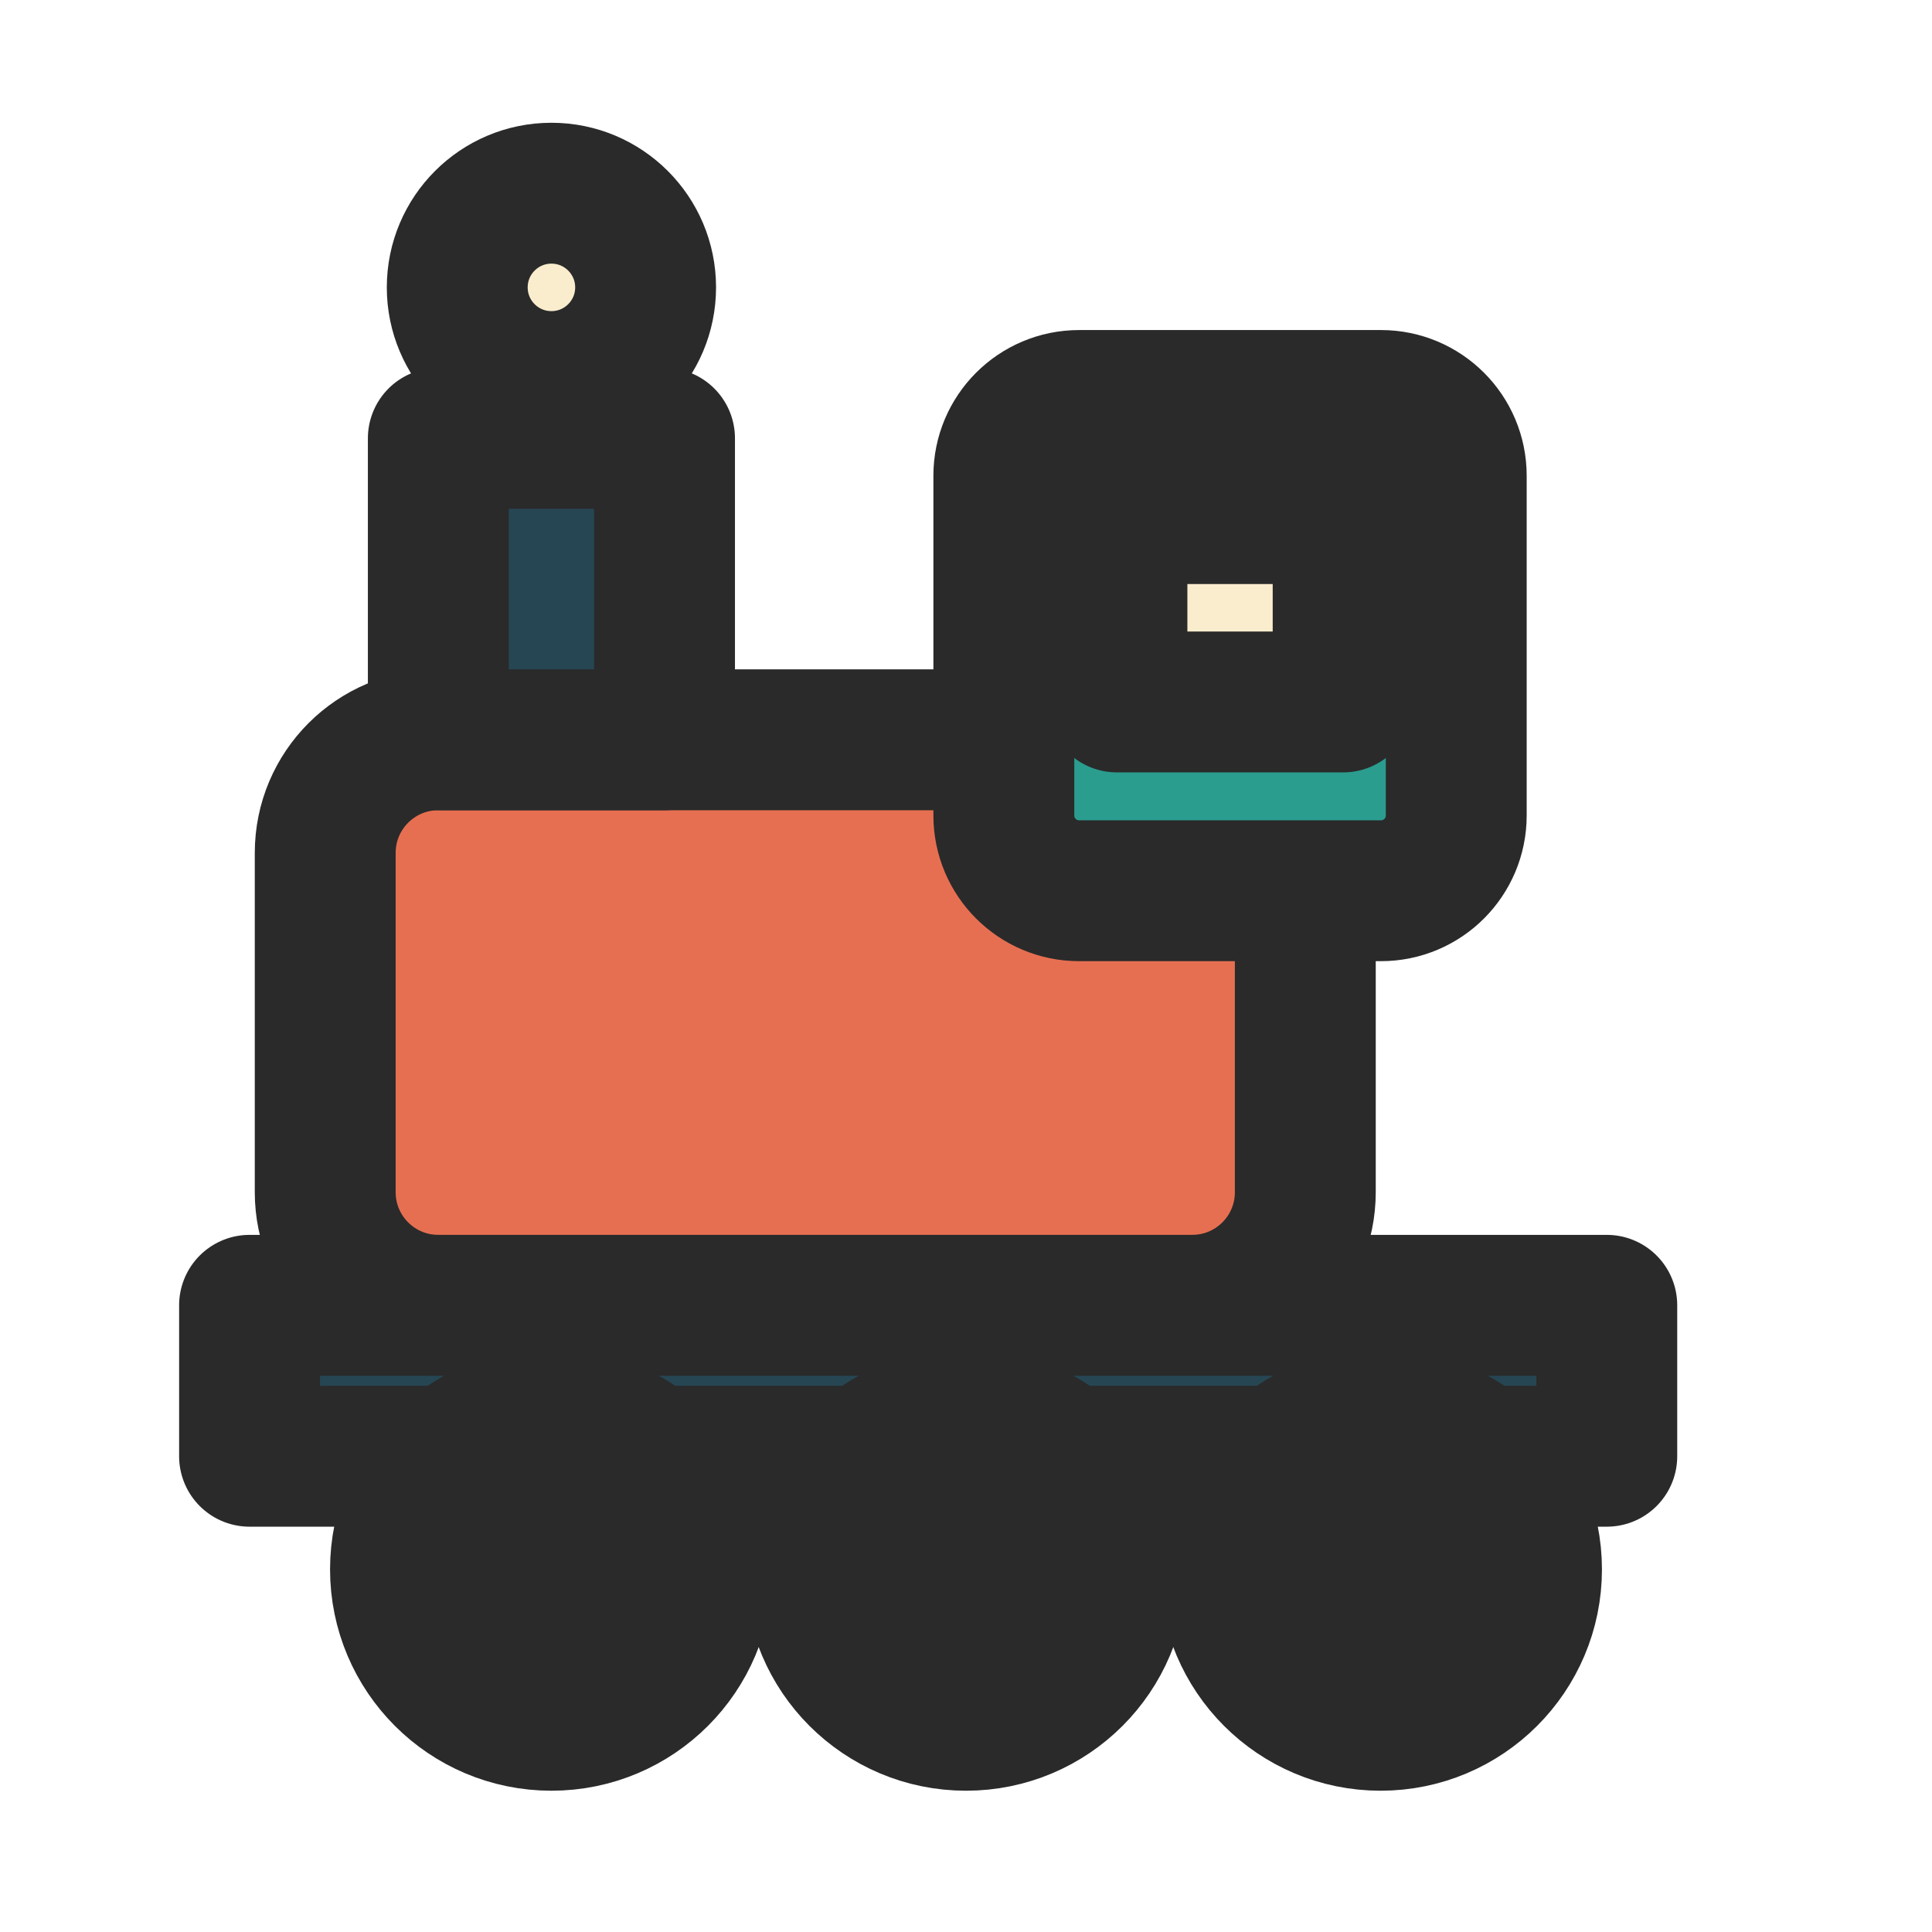
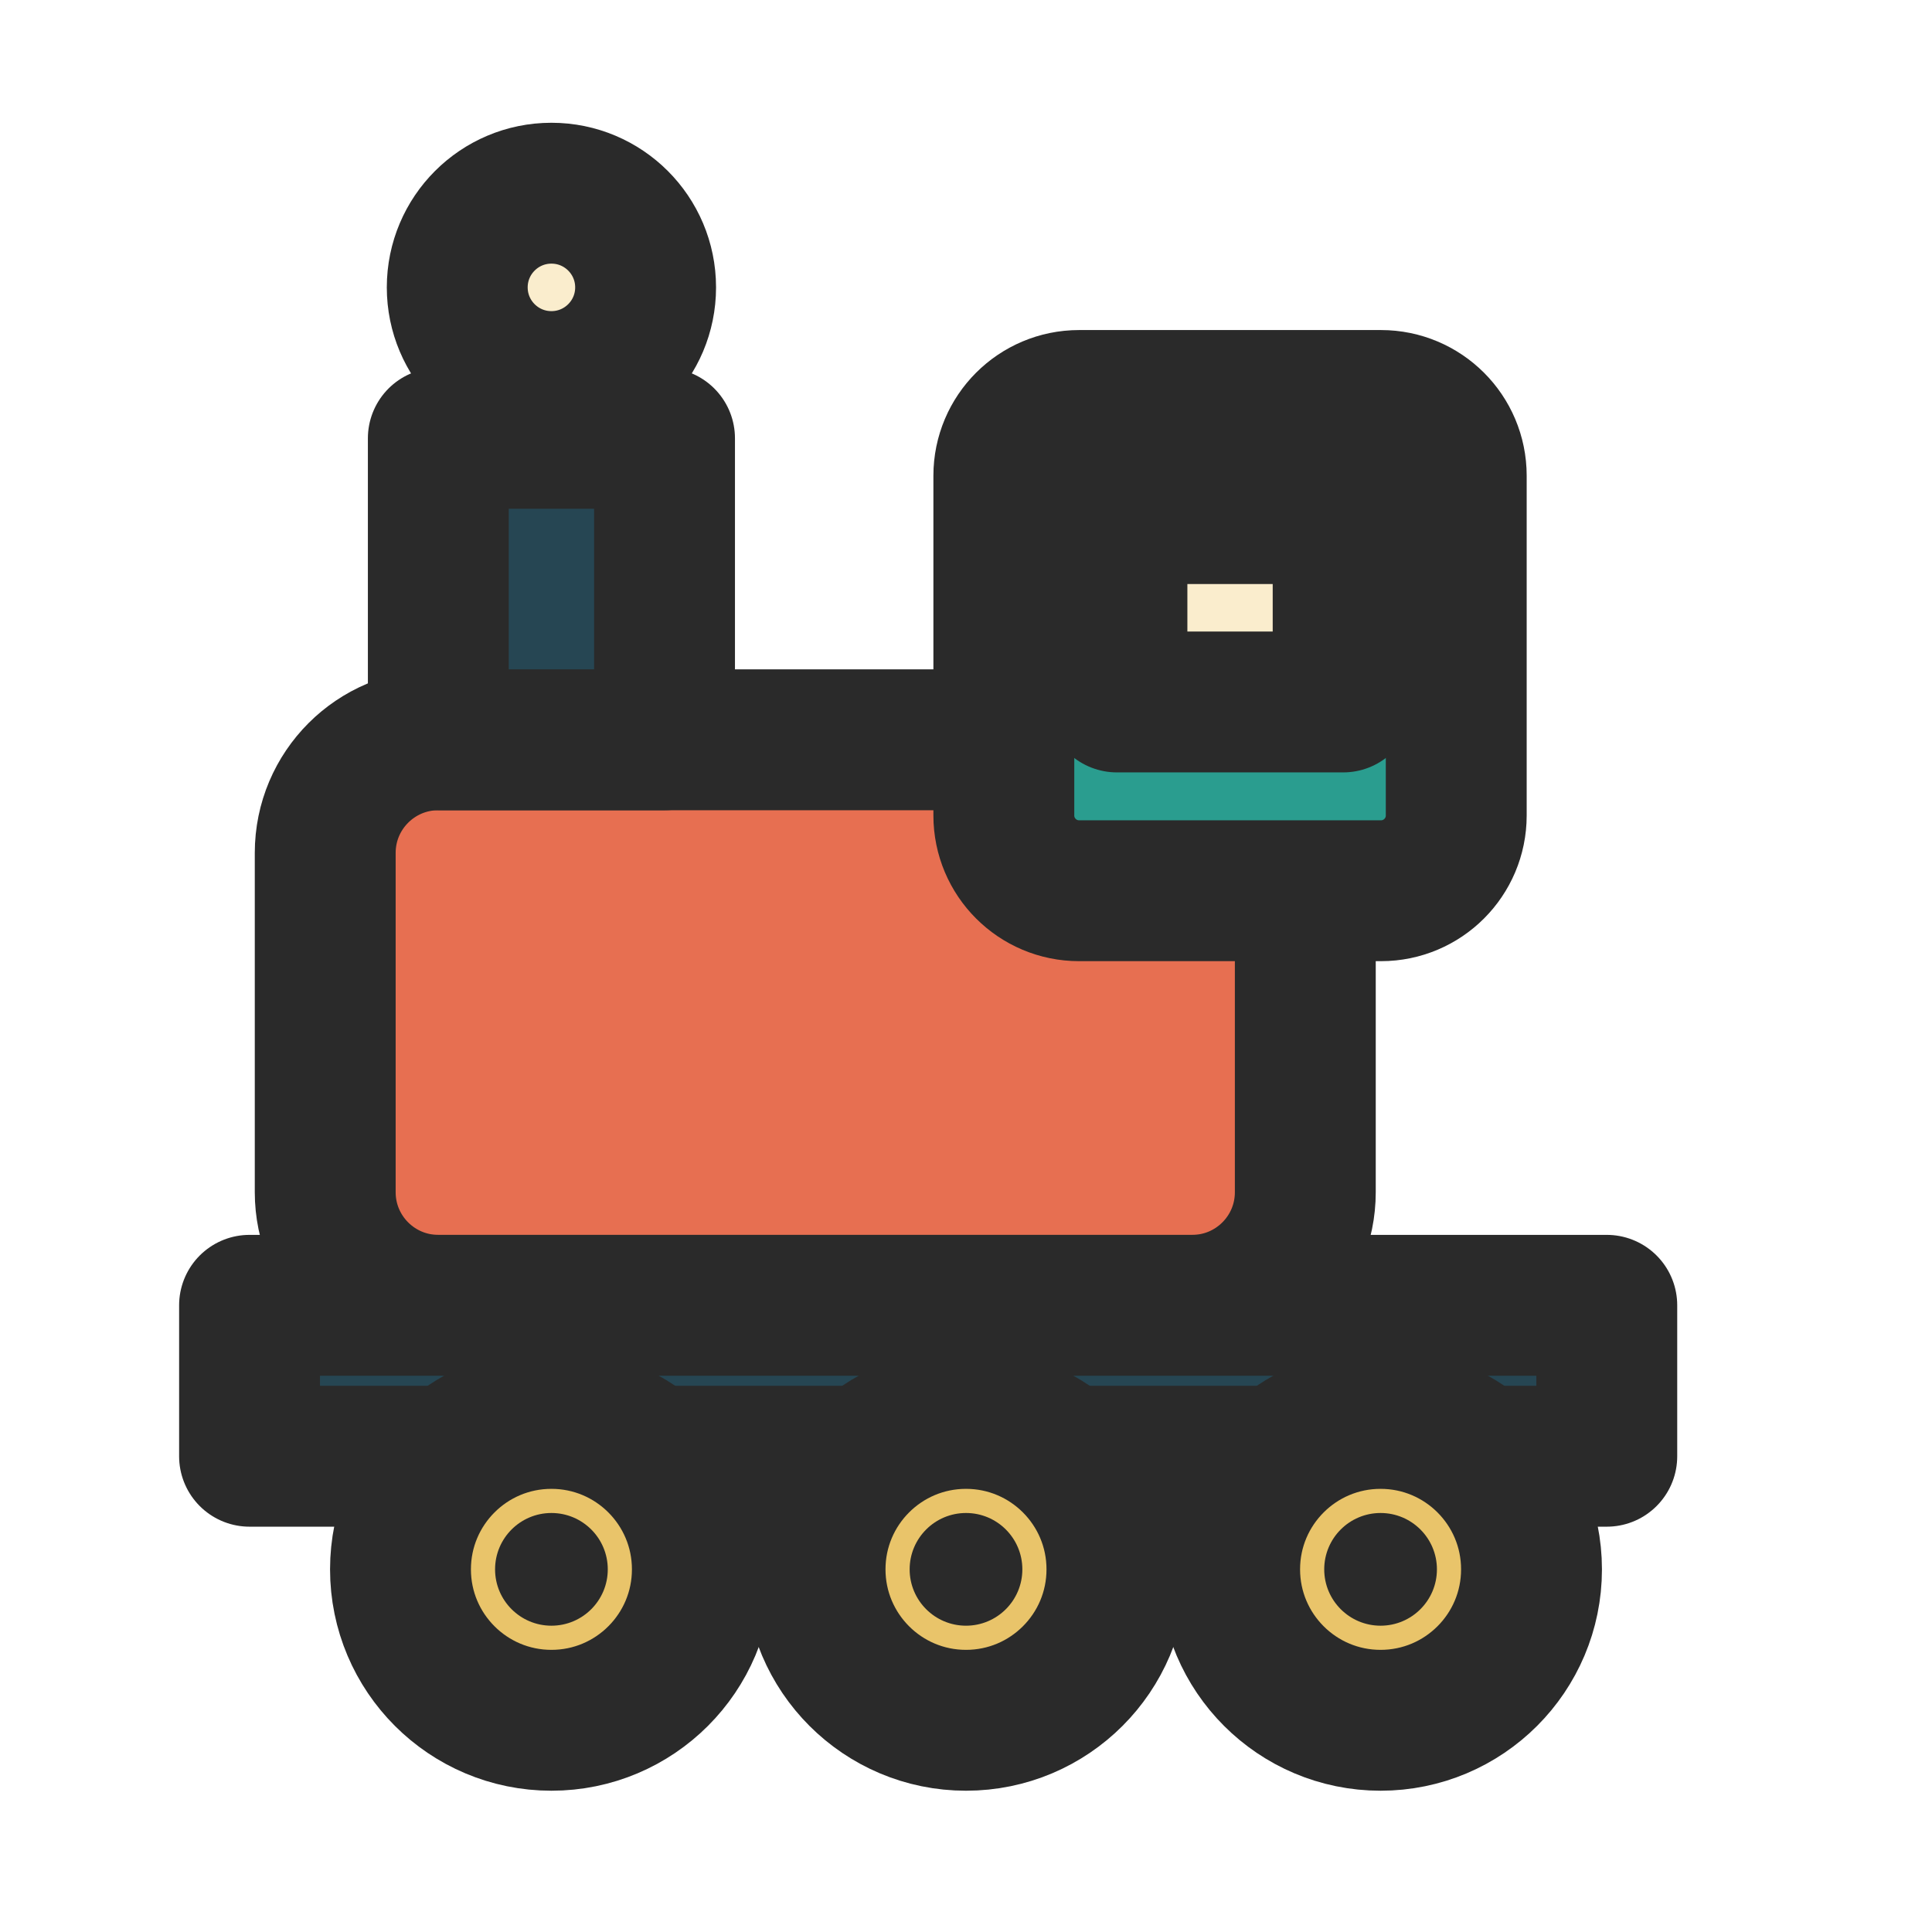
<svg xmlns="http://www.w3.org/2000/svg" viewBox="0 0 48 48" fill="none" stroke="#2A2A2A" stroke-width="3.5" stroke-linecap="round" stroke-linejoin="round">
  <rect x="8.08" y="18.38" width="24.35" height="14.05" rx="2.81" fill="#E76F51" />
  <rect x="24.94" y="9.95" width="11.24" height="12.18" rx="1.87" fill="#2A9D8F" />
  <rect x="27.75" y="12.76" width="5.62" height="4.68" fill="#FAEDCD" />
  <rect x="10.89" y="10.89" width="5.62" height="7.49" fill="#264653" />
  <circle cx="13.7" cy="7.14" r="2.34" fill="#FAEDCD" />
  <rect x="6.2" y="32.43" width="33.72" height="3.75" fill="#264653" />
  <circle cx="13.7" cy="38.99" r="3.75" fill="#E9C46A" />
  <circle cx="24" cy="38.99" r="3.75" fill="#E9C46A" />
  <circle cx="34.3" cy="38.99" r="3.75" fill="#E9C46A" />
-   <circle cx="13.7" cy="38.99" r="1.4" fill="#2A2A2A" />
-   <circle cx="24" cy="38.99" r="1.4" fill="#2A2A2A" />
-   <circle cx="34.3" cy="38.99" r="1.4" fill="#2A2A2A" />
+   <circle cx="13.7" cy="38.99" r="1.4" fill="#2A2A2A" stroke="none" />
+   <circle cx="24" cy="38.99" r="1.4" fill="#2A2A2A" stroke="none" />
+   <circle cx="34.3" cy="38.99" r="1.4" fill="#2A2A2A" stroke="none" />
</svg>
